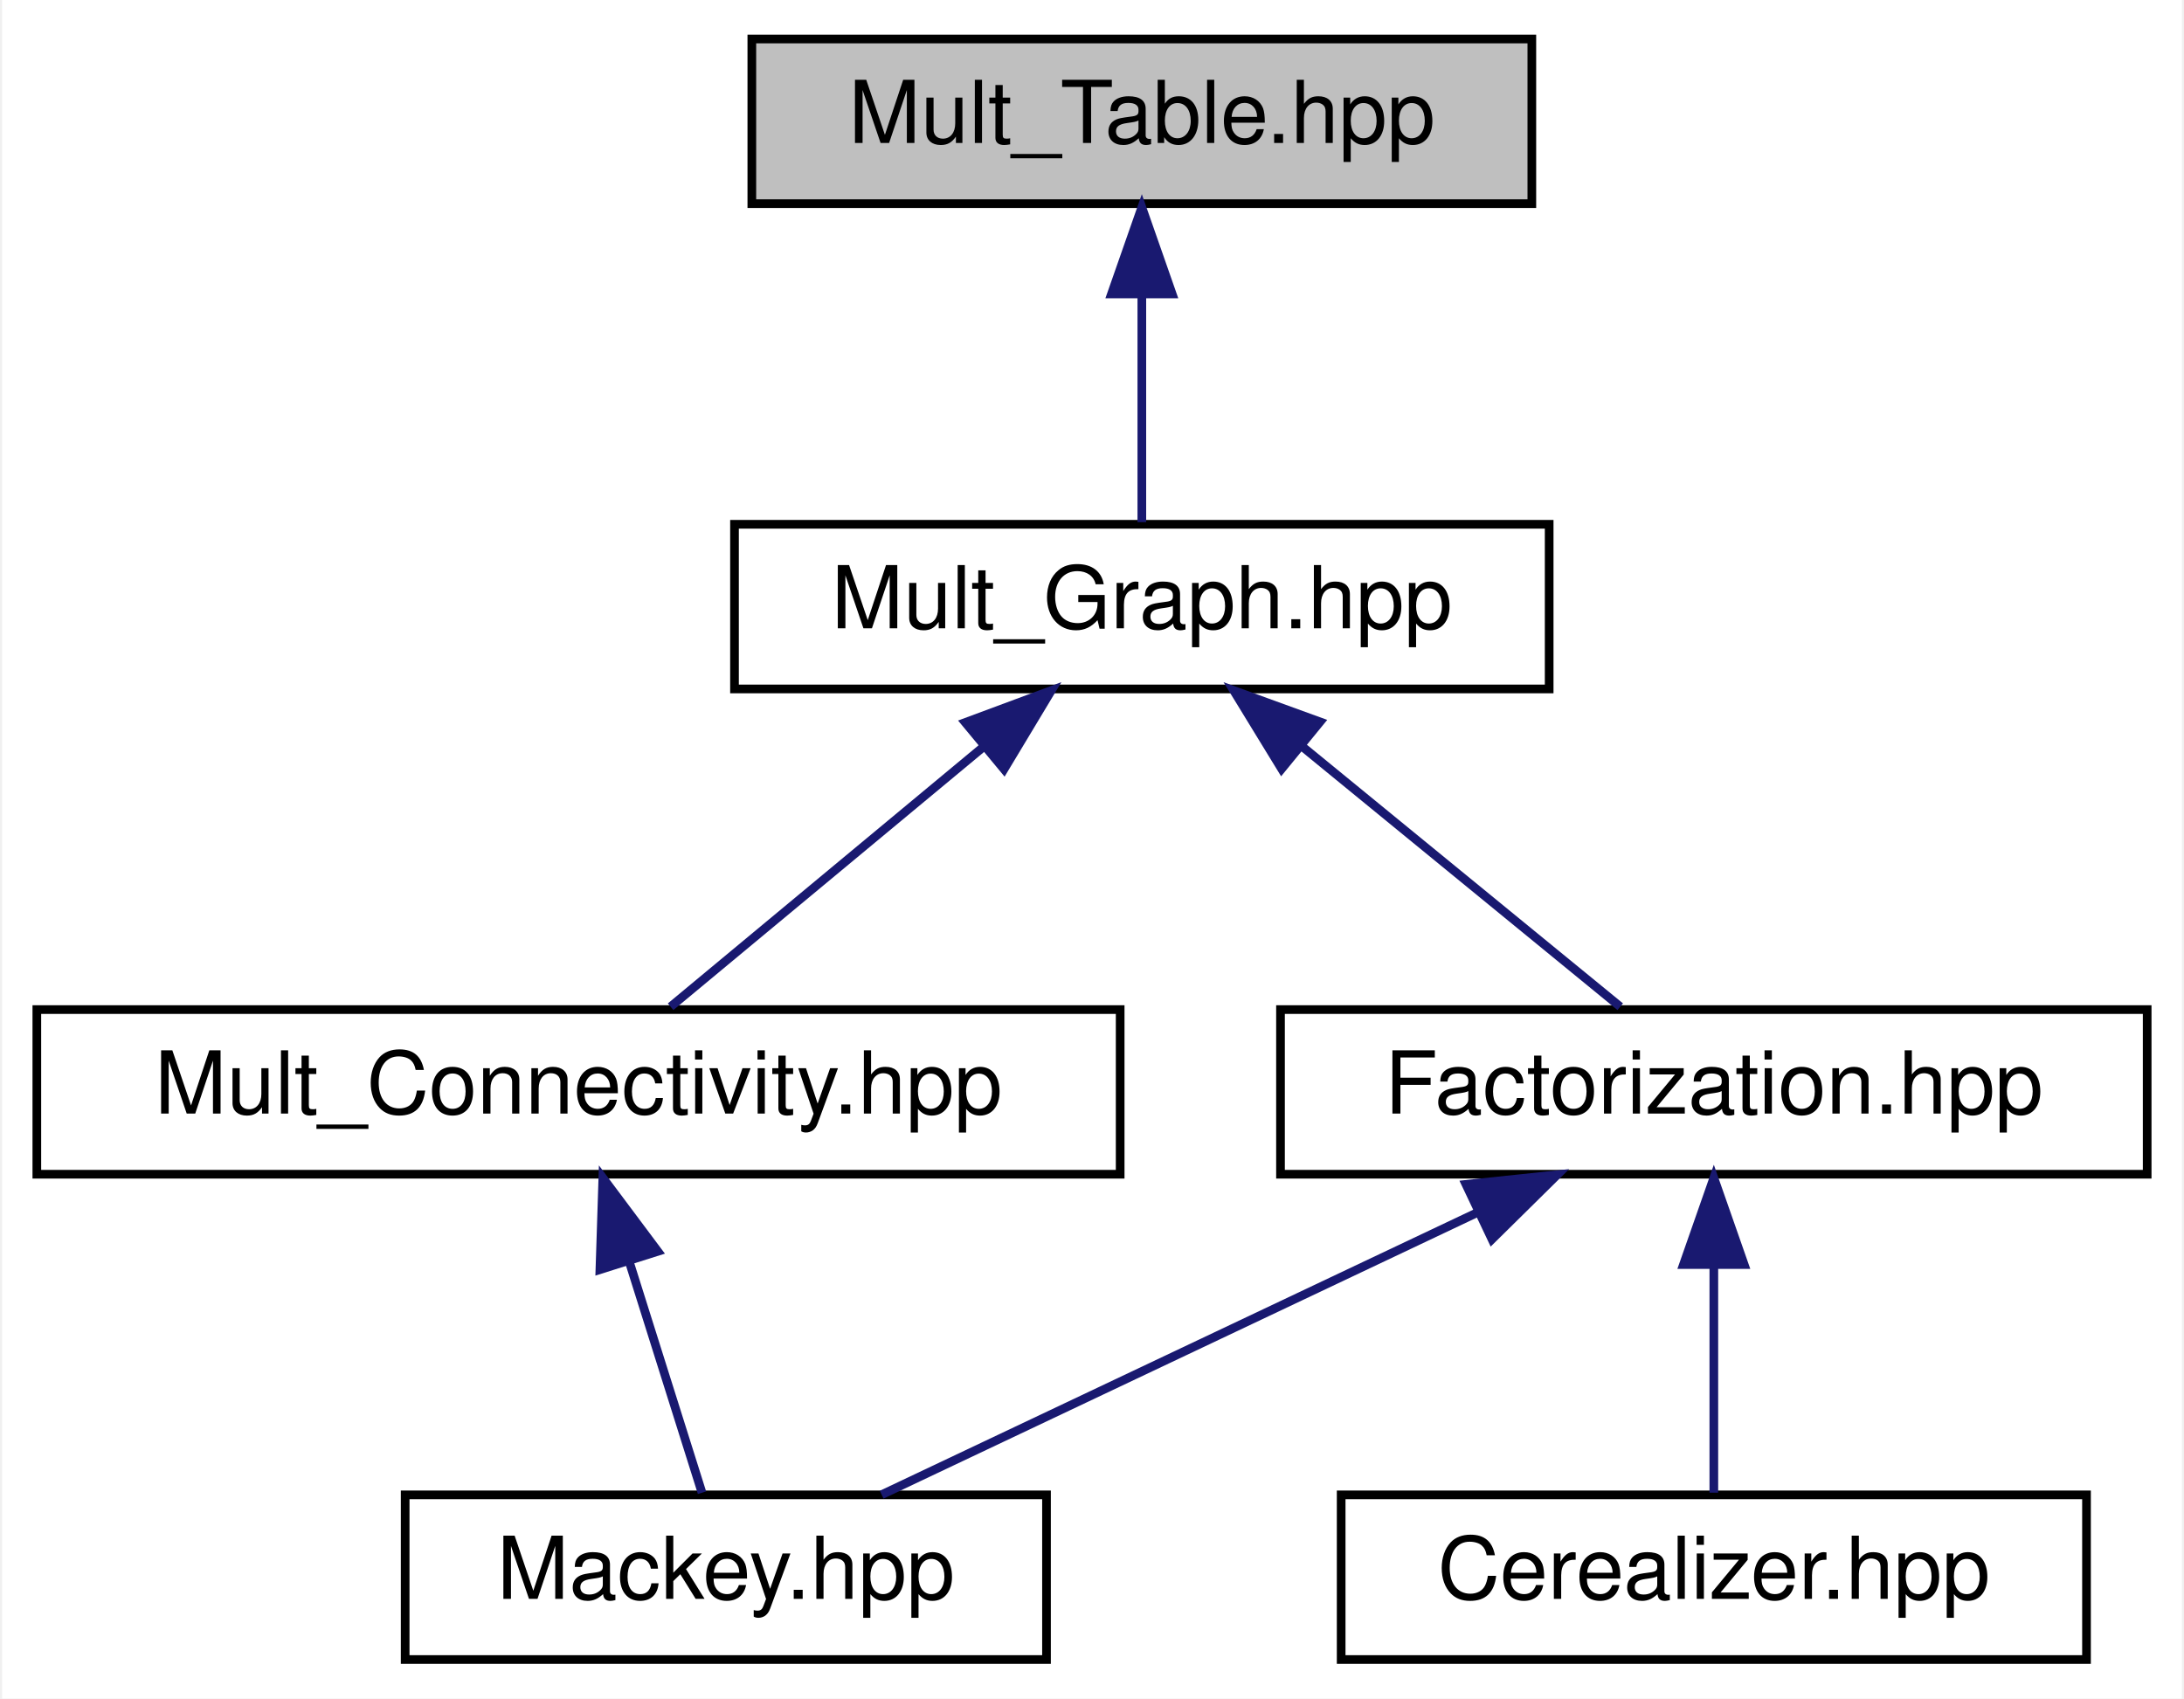
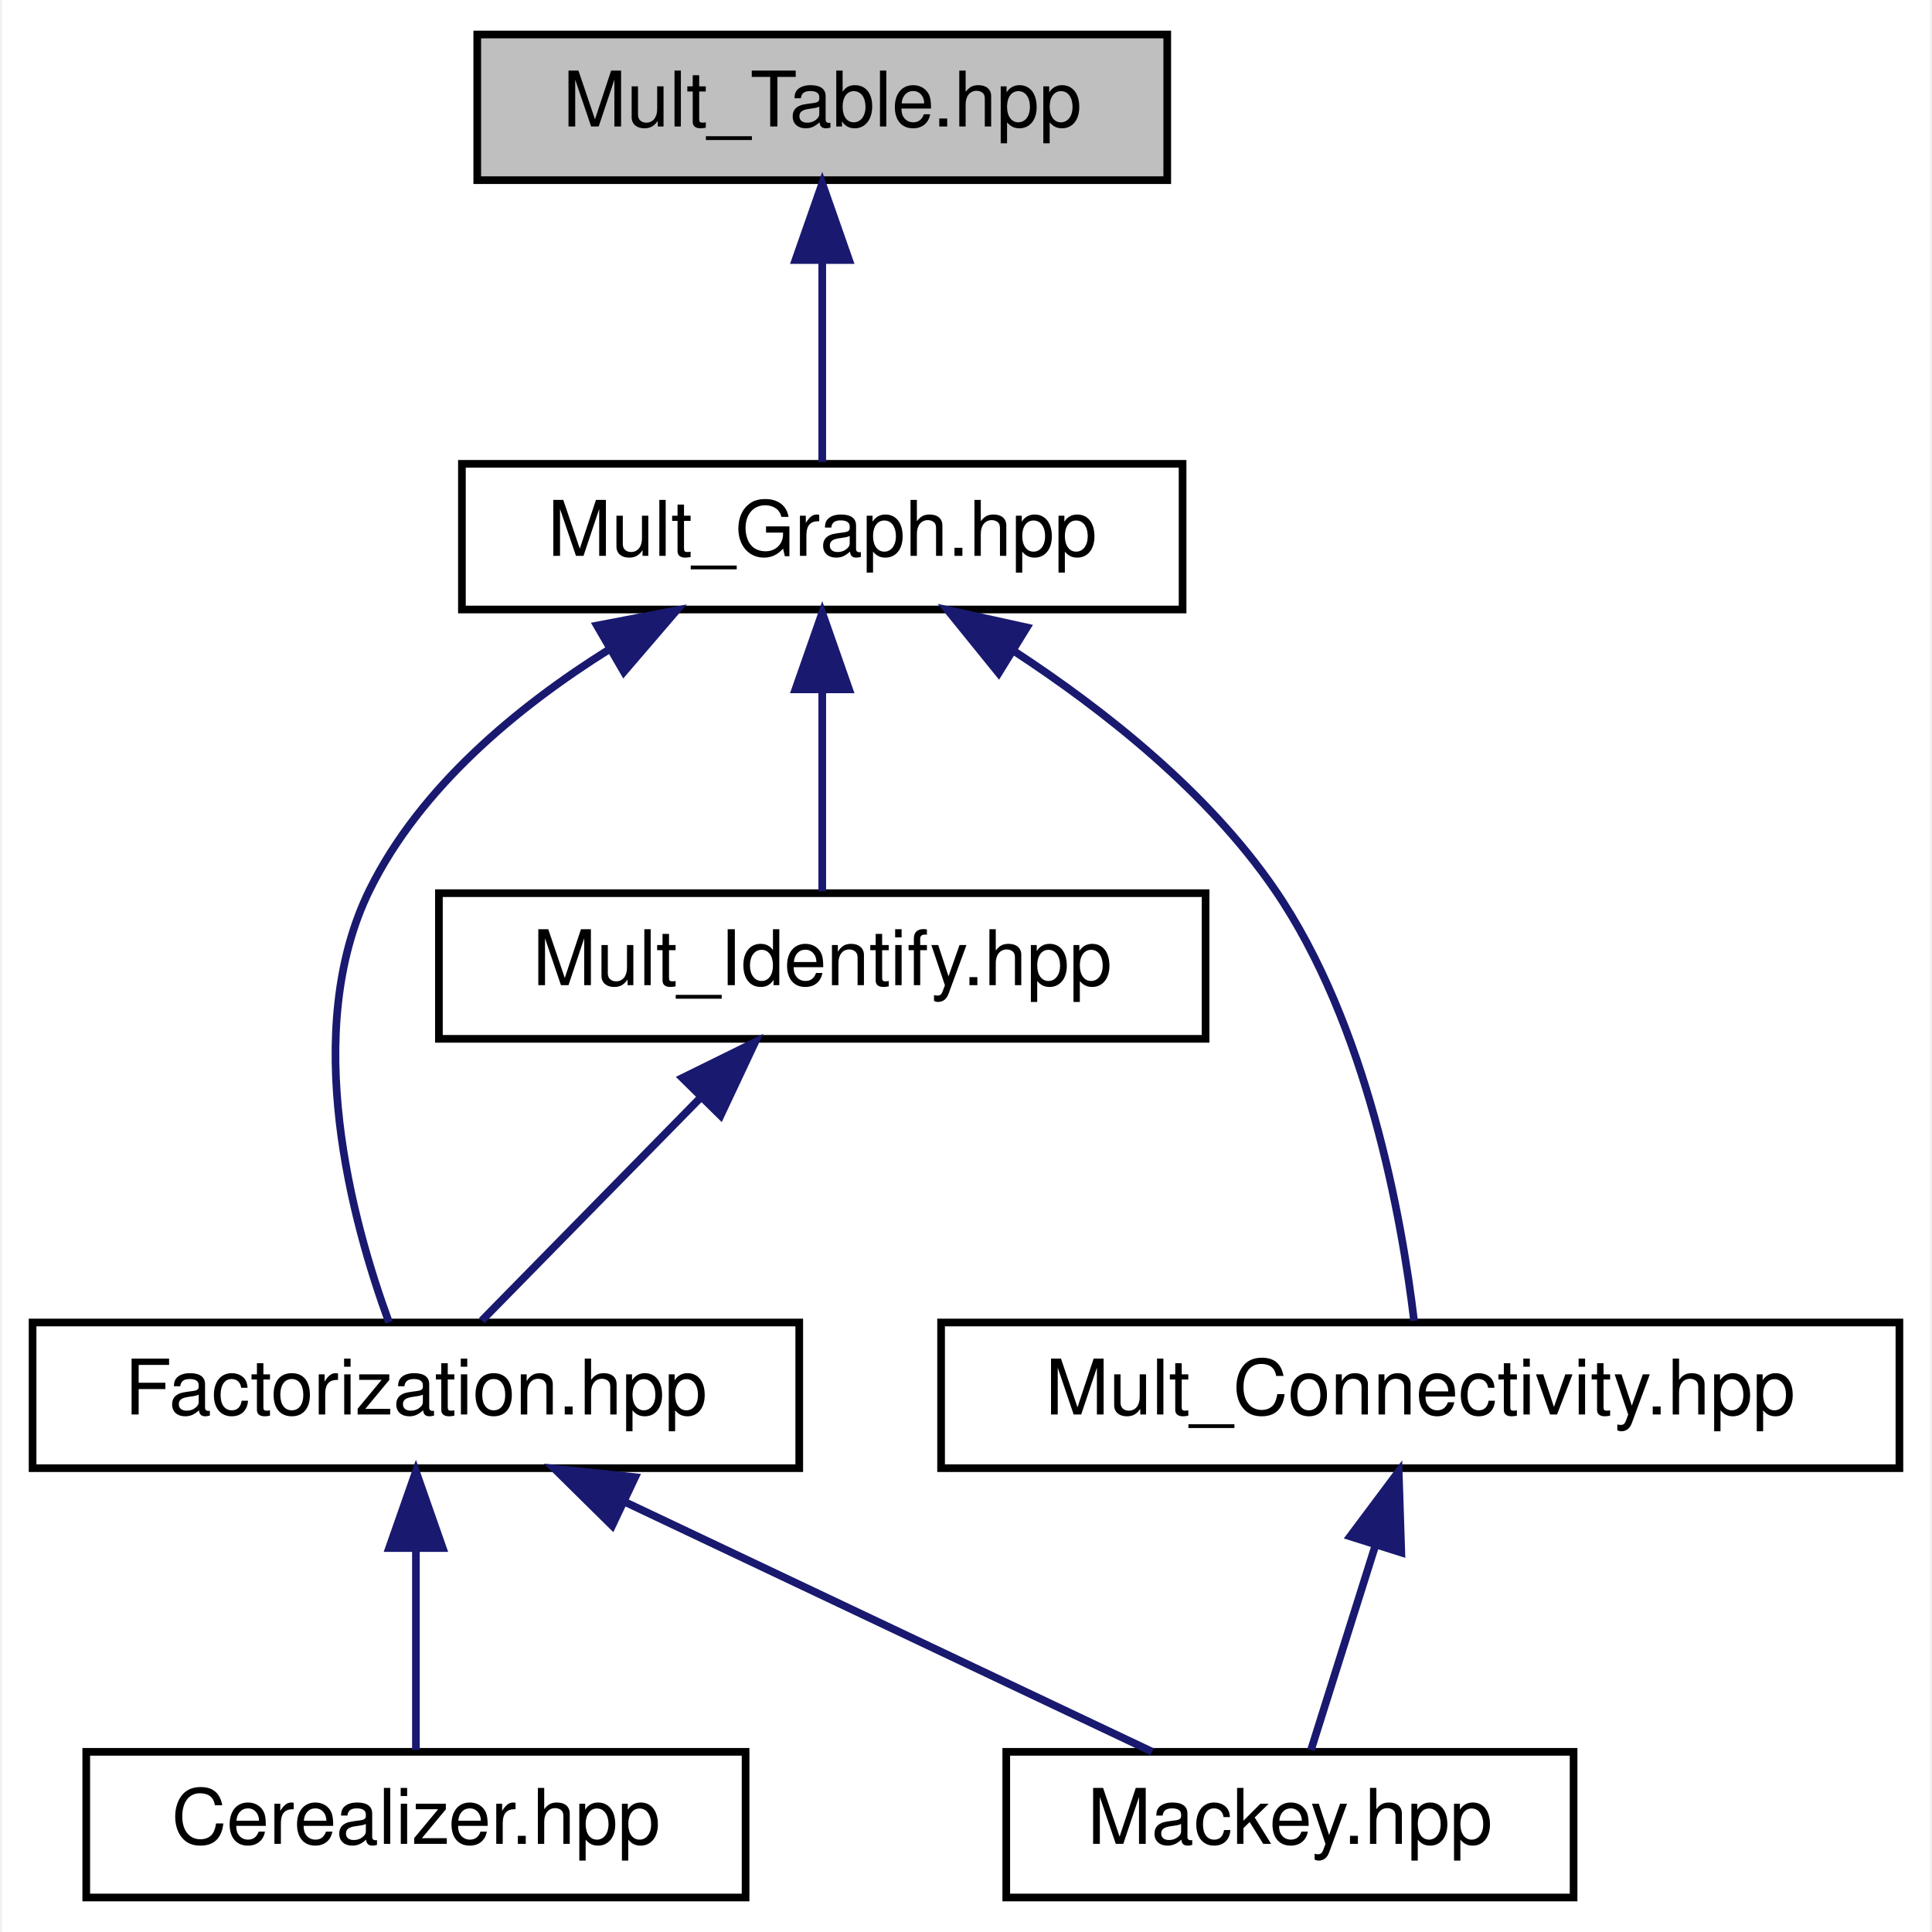
- <svg xmlns="http://www.w3.org/2000/svg" xmlns:xlink="http://www.w3.org/1999/xlink" width="252pt" height="196pt" viewBox="0.00 0.00 251.50 196.00">
-   <g id="graph0" class="graph" transform="scale(1 1) rotate(0) translate(4 192)">
-     <polygon fill="white" stroke="transparent" points="-4,4 -4,-192 247.5,-192 247.5,4 -4,4" />
+ <svg xmlns="http://www.w3.org/2000/svg" xmlns:xlink="http://www.w3.org/1999/xlink" width="252pt" height="252pt" viewBox="0.00 0.00 251.50 252.00">
+   <g id="graph0" class="graph" transform="scale(1 1) rotate(0) translate(4 248)">
+     <polygon fill="white" stroke="transparent" points="-4,4 -4,-248 247.5,-248 247.5,4 -4,4" />
    <g id="node1" class="node">
      <g id="a_node1">
-         <a xlink:title="Contains the class and methods to form the multiplication table.">
-           <polygon fill="#bfbfbf" stroke="black" points="82.5,-168.5 82.5,-187.5 172.5,-187.5 172.5,-168.5 82.5,-168.5" />
-           <text text-anchor="middle" x="127.5" y="-175.5" font-family="Helvetica,sans-Serif" font-size="10.00">Mult_Table.hpp</text>
+         <a xlink:title="Contains the classes mackey::MultTableData and mackey::MultTable that form the multiplication table.">
+           <polygon fill="#bfbfbf" stroke="black" points="58,-224.5 58,-243.5 148,-243.5 148,-224.5 58,-224.5" />
+           <text text-anchor="middle" x="103" y="-231.5" font-family="Helvetica,sans-Serif" font-size="10.00">Mult_Table.hpp</text>
        </a>
      </g>
    </g>
    <g id="node2" class="node">
      <g id="a_node2">
        <a xlink:href="Mult__Graph_8hpp.html" target="_top" xlink:title="Contains the multiplication graph.">
-           <polygon fill="white" stroke="black" points="80.5,-112.5 80.5,-131.5 174.5,-131.5 174.5,-112.5 80.5,-112.5" />
-           <text text-anchor="middle" x="127.5" y="-119.5" font-family="Helvetica,sans-Serif" font-size="10.00">Mult_Graph.hpp</text>
+           <polygon fill="white" stroke="black" points="56,-168.5 56,-187.5 150,-187.5 150,-168.5 56,-168.5" />
+           <text text-anchor="middle" x="103" y="-175.5" font-family="Helvetica,sans-Serif" font-size="10.00">Mult_Graph.hpp</text>
        </a>
      </g>
    </g>
    <g id="edge1" class="edge">
-       <path fill="none" stroke="midnightblue" d="M127.5,-157.8C127.5,-148.91 127.5,-138.78 127.5,-131.75" />
-       <polygon fill="midnightblue" stroke="midnightblue" points="124,-158.08 127.5,-168.08 131,-158.08 124,-158.08" />
+       <path fill="none" stroke="midnightblue" d="M103,-213.8C103,-204.91 103,-194.78 103,-187.75" />
+       <polygon fill="midnightblue" stroke="midnightblue" points="99.5,-214.08 103,-224.08 106.5,-214.08 99.5,-214.08" />
    </g>
    <g id="node3" class="node">
      <g id="a_node3">
        <a xlink:href="Factorization_8hpp.html" target="_top" xlink:title="Contains the multiplication graph and the methods for factorizing generators.">
-           <polygon fill="white" stroke="black" points="143.5,-56.5 143.5,-75.5 243.5,-75.5 243.5,-56.5 143.5,-56.5" />
-           <text text-anchor="middle" x="193.5" y="-63.5" font-family="Helvetica,sans-Serif" font-size="10.00">Factorization.hpp</text>
+           <polygon fill="white" stroke="black" points="0,-56.5 0,-75.5 100,-75.5 100,-56.5 0,-56.5" />
+           <text text-anchor="middle" x="50" y="-63.5" font-family="Helvetica,sans-Serif" font-size="10.00">Factorization.hpp</text>
        </a>
      </g>
    </g>
    <g id="edge2" class="edge">
-       <path fill="none" stroke="midnightblue" d="M146.05,-105.82C157.88,-96.15 172.79,-83.95 182.7,-75.83" />
-       <polygon fill="midnightblue" stroke="midnightblue" points="143.63,-103.28 138.1,-112.32 148.06,-108.7 143.63,-103.28" />
+       <path fill="none" stroke="midnightblue" d="M75.17,-163.27C63.26,-155.81 50.6,-145.34 44,-132 34.85,-113.51 41.74,-88.46 46.49,-75.52" />
+       <polygon fill="midnightblue" stroke="midnightblue" points="73.61,-166.41 84.02,-168.4 77.12,-160.36 73.61,-166.41" />
    </g>
    <g id="node6" class="node">
      <g id="a_node6">
        <a xlink:href="Mult__Connectivity_8hpp.html" target="_top" xlink:title="Contains methods for the finding the connectivity of the multiplication graph should identification f...">
-           <polygon fill="white" stroke="black" points="0,-56.5 0,-75.5 125,-75.5 125,-56.5 0,-56.5" />
-           <text text-anchor="middle" x="62.5" y="-63.5" font-family="Helvetica,sans-Serif" font-size="10.00">Mult_Connectivity.hpp</text>
+           <polygon fill="white" stroke="black" points="118.5,-56.5 118.5,-75.5 243.5,-75.5 243.5,-56.5 118.5,-56.5" />
+           <text text-anchor="middle" x="181" y="-63.5" font-family="Helvetica,sans-Serif" font-size="10.00">Mult_Connectivity.hpp</text>
        </a>
      </g>
    </g>
    <g id="edge5" class="edge">
-       <path fill="none" stroke="midnightblue" d="M109.23,-105.82C97.58,-96.15 82.9,-83.95 73.13,-75.83" />
-       <polygon fill="midnightblue" stroke="midnightblue" points="107.13,-108.63 117.06,-112.32 111.6,-103.24 107.13,-108.63" />
+       <path fill="none" stroke="midnightblue" d="M127.99,-163.09C139.84,-155.34 153.28,-144.69 162,-132 174.11,-114.36 178.61,-88.95 180.19,-75.73" />
+       <polygon fill="midnightblue" stroke="midnightblue" points="126.01,-160.2 119.34,-168.44 129.69,-166.16 126.01,-160.2" />
+     </g>
+     <g id="node7" class="node">
+       <g id="a_node7">
+         <a xlink:href="Mult__Identify_8hpp.html" target="_top" xlink:title="Contains extra identification methods for the multiplication graph.">
+           <polygon fill="white" stroke="black" points="53,-112.5 53,-131.5 153,-131.5 153,-112.5 53,-112.5" />
+           <text text-anchor="middle" x="103" y="-119.5" font-family="Helvetica,sans-Serif" font-size="10.00">Mult_Identify.hpp</text>
+         </a>
+       </g>
+     </g>
+     <g id="edge7" class="edge">
+       <path fill="none" stroke="midnightblue" d="M103,-157.8C103,-148.91 103,-138.78 103,-131.75" />
+       <polygon fill="midnightblue" stroke="midnightblue" points="99.5,-158.08 103,-168.08 106.5,-158.08 99.5,-158.08" />
    </g>
    <g id="node4" class="node">
      <g id="a_node4">
        <a xlink:href="Mackey_8hpp.html" target="_top" xlink:title="Includes the entire library.">
-           <polygon fill="white" stroke="black" points="42.5,-0.5 42.5,-19.5 116.5,-19.5 116.5,-0.5 42.5,-0.5" />
-           <text text-anchor="middle" x="79.5" y="-7.5" font-family="Helvetica,sans-Serif" font-size="10.00">Mackey.hpp</text>
+           <polygon fill="white" stroke="black" points="127,-0.5 127,-19.5 201,-19.5 201,-0.5 127,-0.5" />
+           <text text-anchor="middle" x="164" y="-7.5" font-family="Helvetica,sans-Serif" font-size="10.00">Mackey.hpp</text>
        </a>
      </g>
    </g>
    <g id="edge3" class="edge">
-       <path fill="none" stroke="midnightblue" d="M166.26,-52.1C144.96,-42.01 115.96,-28.27 97.48,-19.52" />
-       <polygon fill="midnightblue" stroke="midnightblue" points="164.9,-55.33 175.44,-56.44 167.9,-49 164.9,-55.33" />
+       <path fill="none" stroke="midnightblue" d="M77.24,-52.1C98.54,-42.01 127.54,-28.27 146.02,-19.52" />
+       <polygon fill="midnightblue" stroke="midnightblue" points="75.6,-49 68.06,-56.44 78.6,-55.33 75.6,-49" />
    </g>
    <g id="node5" class="node">
      <g id="a_node5">
        <a xlink:href="Cerealizer_8hpp.html" target="_top" xlink:title="Contains the methods for serializing the results of our computations (before their interpretation) vi...">
-           <polygon fill="white" stroke="black" points="150.5,-0.5 150.5,-19.5 236.5,-19.5 236.5,-0.5 150.5,-0.5" />
-           <text text-anchor="middle" x="193.5" y="-7.5" font-family="Helvetica,sans-Serif" font-size="10.00">Cerealizer.hpp</text>
+           <polygon fill="white" stroke="black" points="7,-0.5 7,-19.5 93,-19.5 93,-0.5 7,-0.5" />
+           <text text-anchor="middle" x="50" y="-7.5" font-family="Helvetica,sans-Serif" font-size="10.00">Cerealizer.hpp</text>
        </a>
      </g>
    </g>
    <g id="edge4" class="edge">
-       <path fill="none" stroke="midnightblue" d="M193.5,-45.8C193.5,-36.91 193.5,-26.78 193.5,-19.75" />
-       <polygon fill="midnightblue" stroke="midnightblue" points="190,-46.08 193.5,-56.08 197,-46.08 190,-46.08" />
+       <path fill="none" stroke="midnightblue" d="M50,-45.8C50,-36.91 50,-26.78 50,-19.75" />
+       <polygon fill="midnightblue" stroke="midnightblue" points="46.5,-46.08 50,-56.08 53.5,-46.08 46.5,-46.08" />
    </g>
    <g id="edge6" class="edge">
-       <path fill="none" stroke="midnightblue" d="M68.36,-46.4C71.2,-37.36 74.48,-26.94 76.75,-19.75" />
-       <polygon fill="midnightblue" stroke="midnightblue" points="64.97,-45.49 65.31,-56.08 71.65,-47.6 64.97,-45.49" />
+       <path fill="none" stroke="midnightblue" d="M175.14,-46.4C172.3,-37.36 169.02,-26.94 166.75,-19.75" />
+       <polygon fill="midnightblue" stroke="midnightblue" points="171.85,-47.6 178.19,-56.08 178.53,-45.49 171.85,-47.6" />
+     </g>
+     <g id="edge8" class="edge">
+       <path fill="none" stroke="midnightblue" d="M87.02,-104.72C77.68,-95.2 66.25,-83.56 58.59,-75.75" />
+       <polygon fill="midnightblue" stroke="midnightblue" points="84.75,-107.4 94.25,-112.08 89.74,-102.49 84.75,-107.4" />
    </g>
  </g>
</svg>
